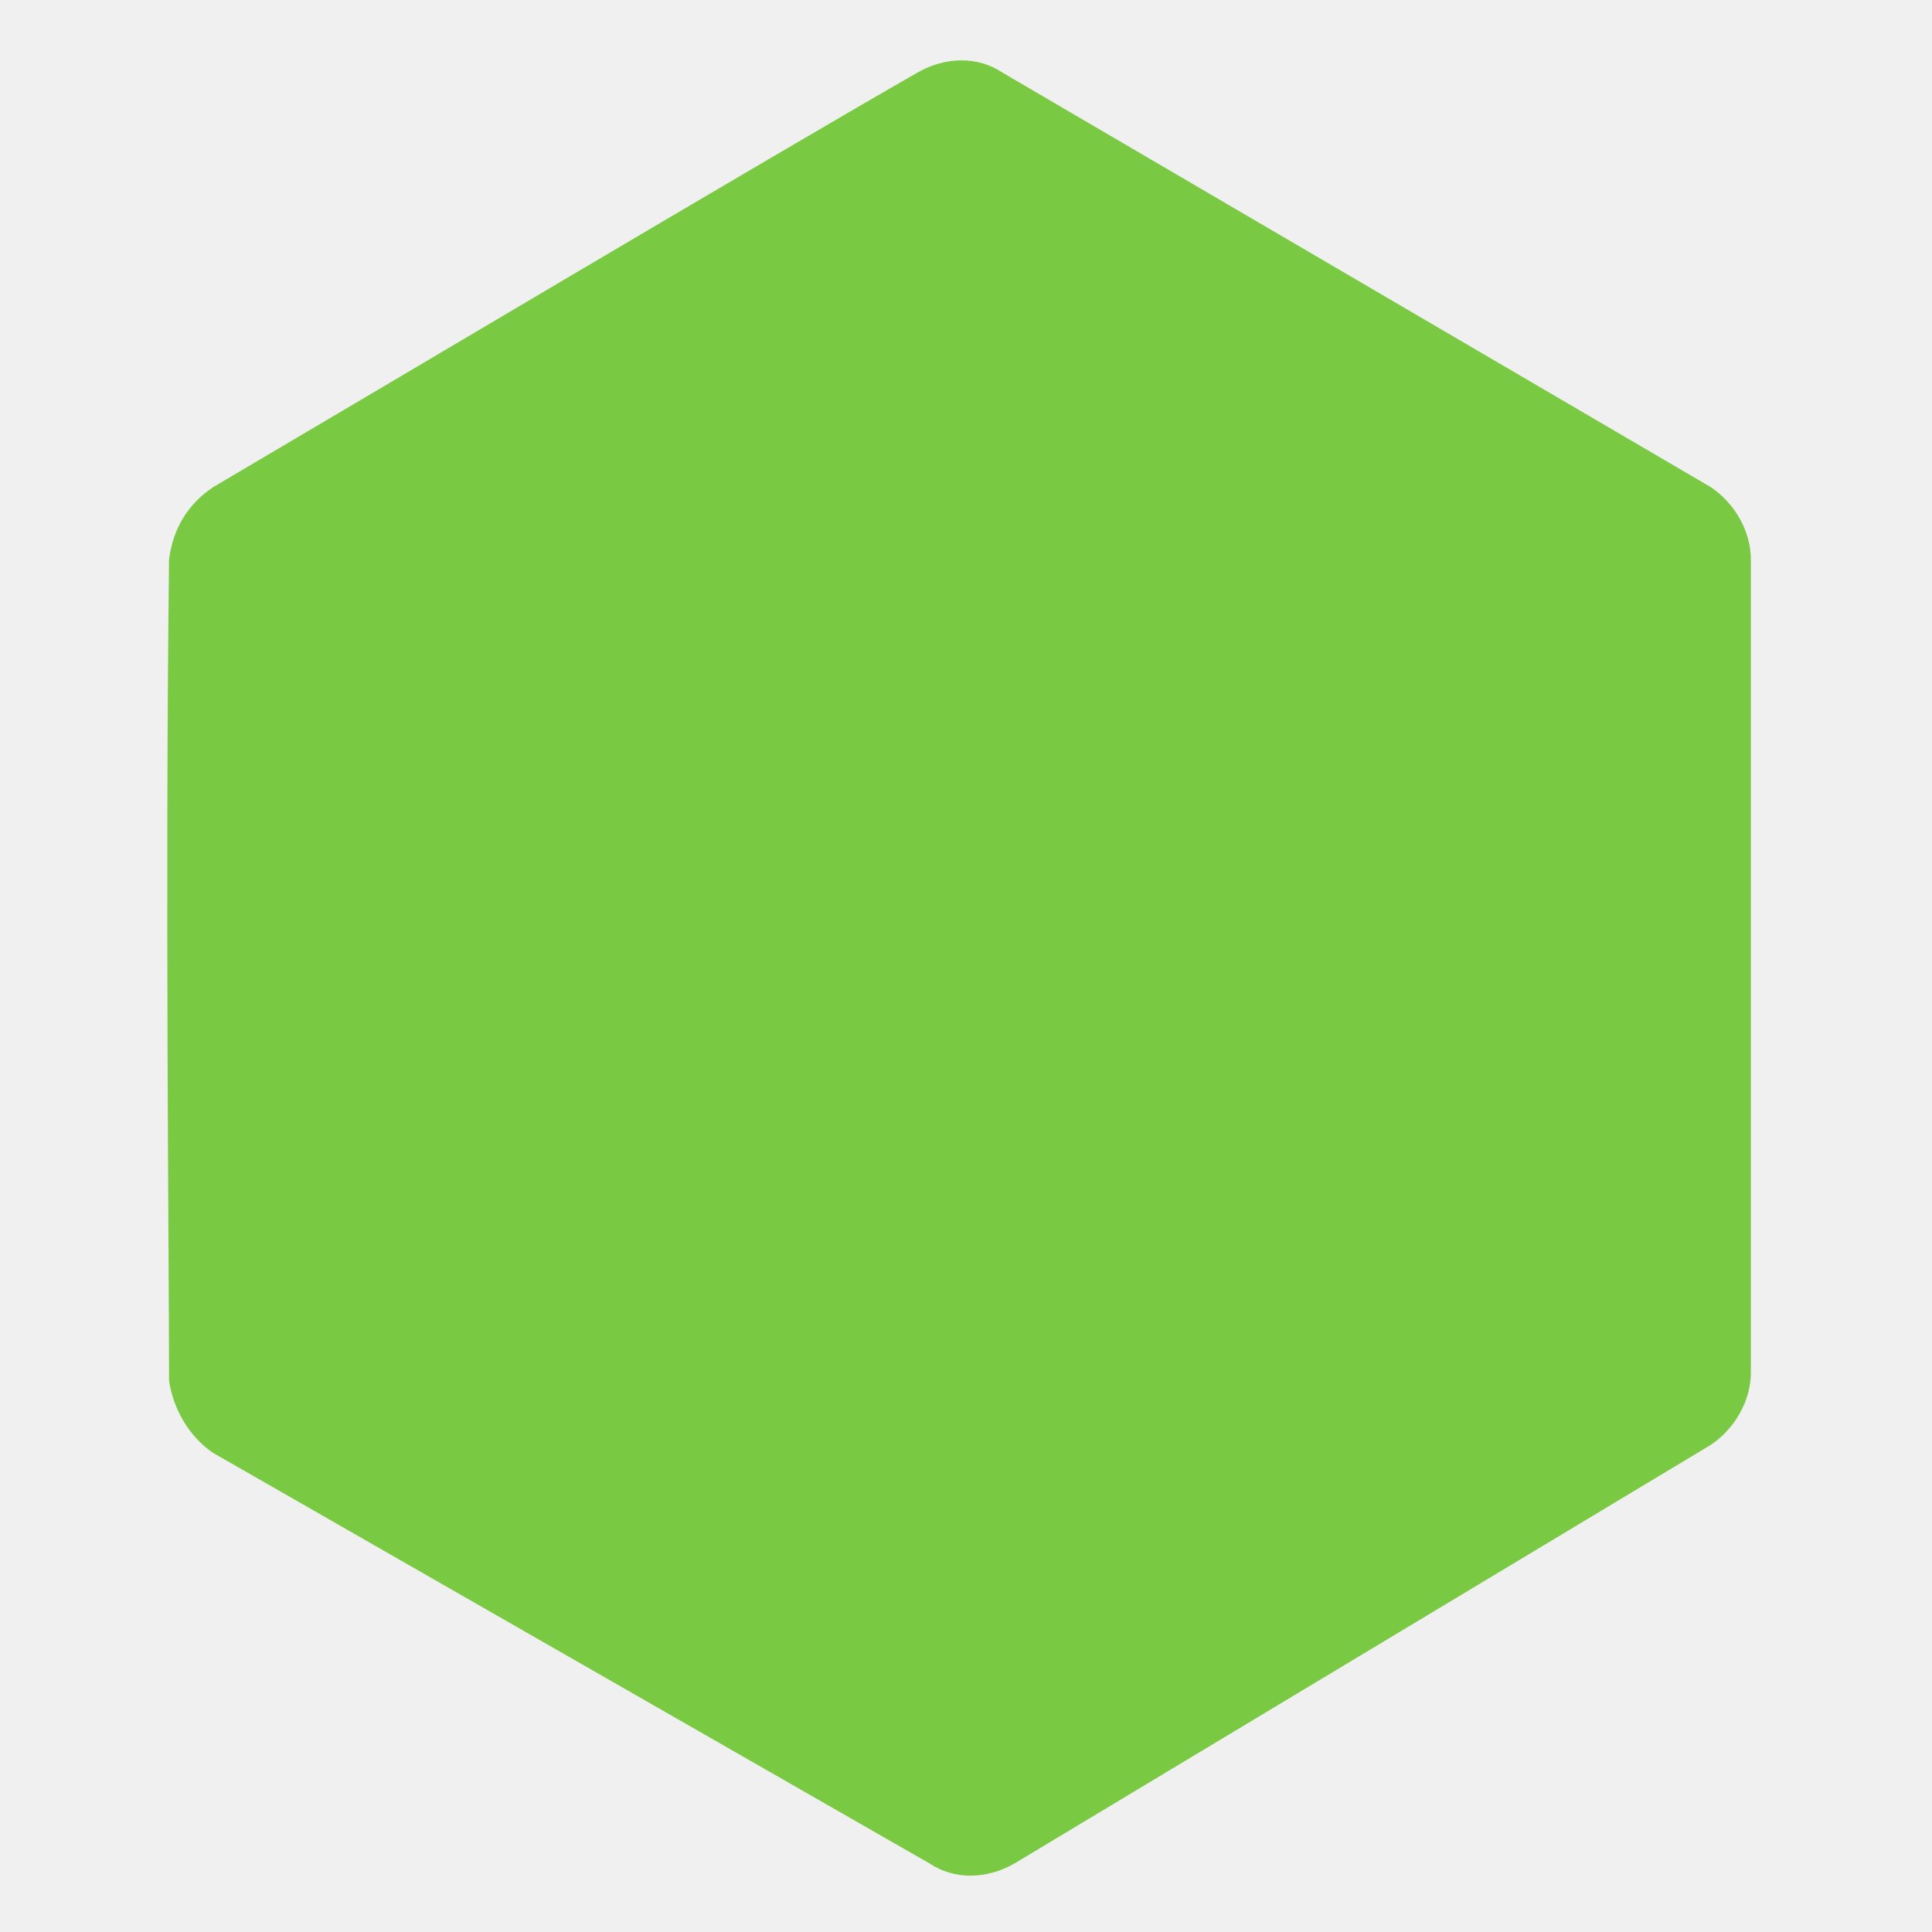
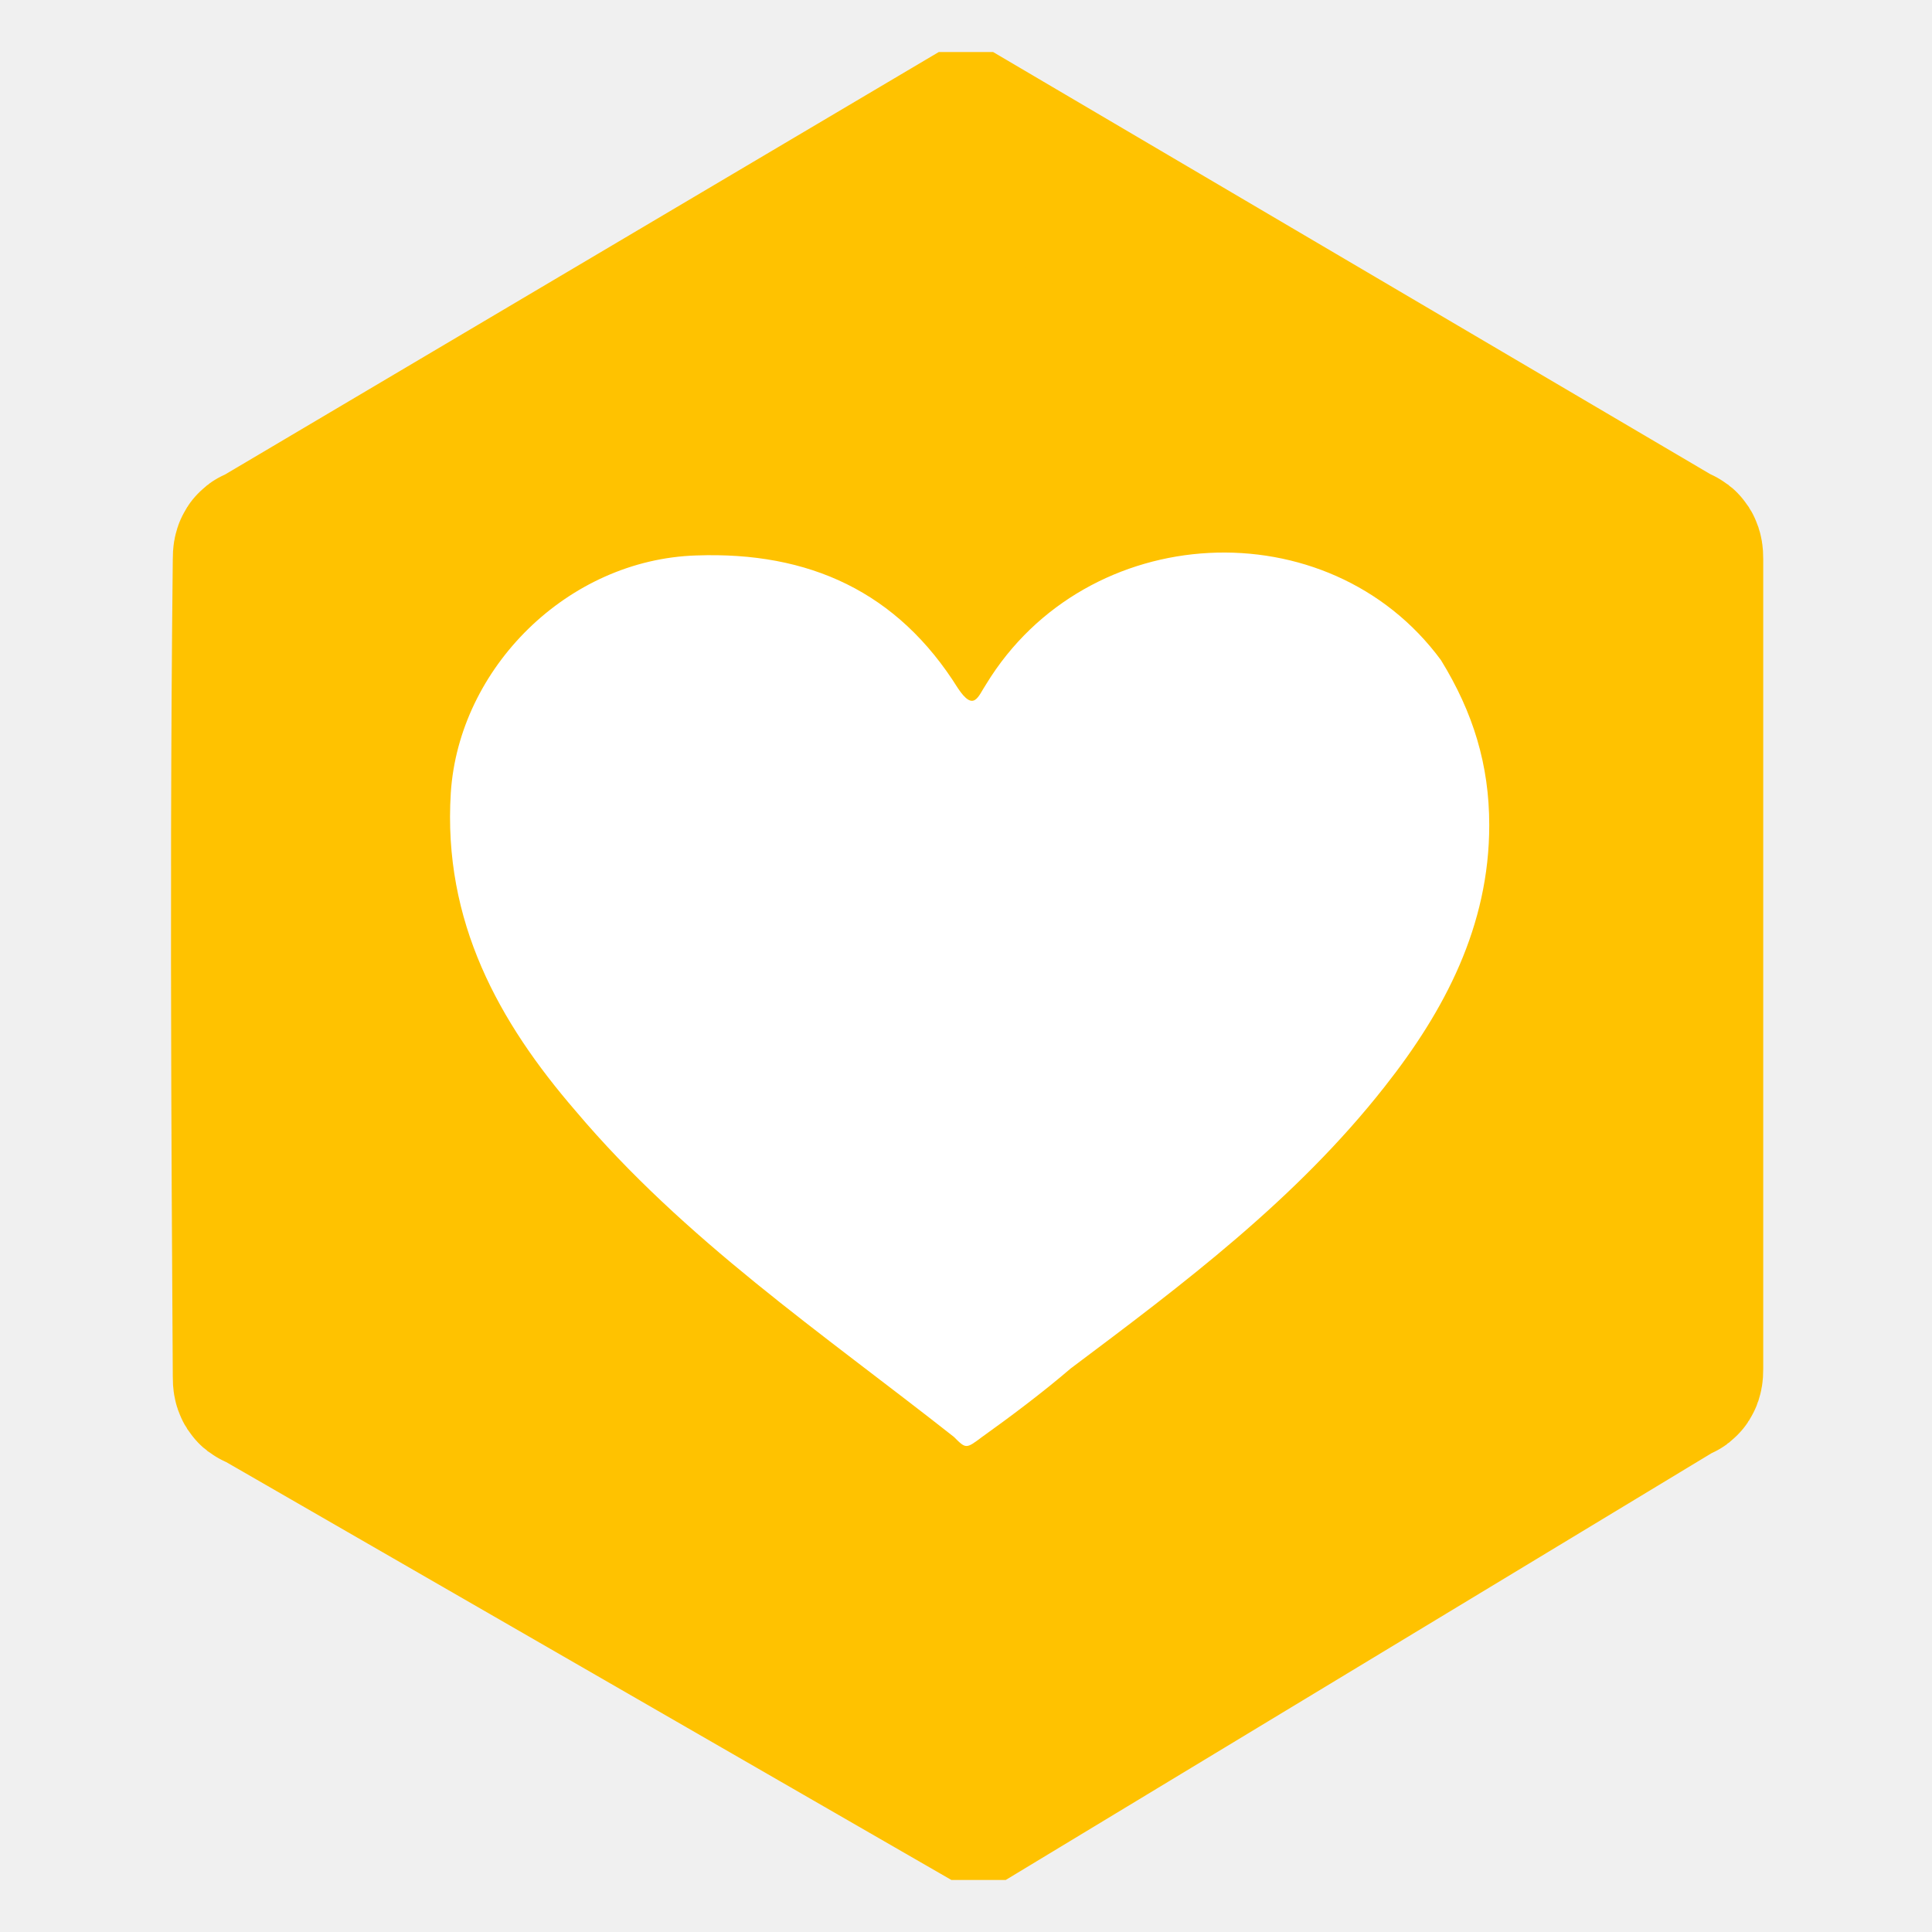
- <svg xmlns="http://www.w3.org/2000/svg" version="1.2" baseProfile="tiny" id="Layer_1_copy" x="0px" y="0px" viewBox="0 0 48 48" xml:space="preserve">
+ <svg xmlns="http://www.w3.org/2000/svg" version="1.1" id="Layer_1_copy" x="0px" y="0px" viewBox="0 0 48 48" style="enable-background:new 0 0 48 48;" xml:space="preserve">
+   <style type="text/css">
+ 	.st0{fill:#FFC200;stroke:#FFC200;stroke-width:4.214;stroke-miterlimit:10;}
+ 	.st1{fill:#FFFFFF;}
+ </style>
  <g>
- </g>
-   <g>
-     <path fill="#72BE44" d="M5.3,13.3L23.8,2.3l18.7,10.9v21.4L24.1,45.8L5.3,35C5.3,35,5.2,23.3,5.3,13.3z" />
-     <polygon fill="#FFFFFF" points="15.9,20.2 13.1,23 23.1,32.9 37,19 33.8,16.1 23,27.1  " />
-     <path fill="#7AC943" d="M5.3,12.1c3.4-2,14-8.3,17.5-10.3c0.7-0.4,1.5-0.4,2.1,0l17.6,10.3c0.6,0.4,1,1.1,1,1.8v20.2   c0,0.7-0.4,1.4-1,1.8L25.2,46.3c-0.7,0.4-1.5,0.4-2.1,0L5.3,36.1c-0.6-0.4-1-1.1-1.1-1.8c0-3.2-0.1-12.2,0-20.4   C4.3,13.1,4.7,12.5,5.3,12.1z" />
+     <g>
+       <path class="st0" d="M6.5,13.7L23.9,3.4c0.1,0,0.2,0,0.2,0l17.5,10.3c0.1,0,0.1,0.1,0.1,0.2V34c0,0.1,0,0.2-0.1,0.2L24.4,44.6    c-0.1,0-0.2,0-0.2,0L6.5,34.4c-0.1,0-0.1-0.1-0.1-0.2c0-1.2-0.1-11.4,0-20.3C6.4,13.8,6.4,13.7,6.5,13.7z" />
+     </g>
+     <g>
+       <g>
+         <path class="st1" d="M37,20.5c0,2.5-1.1,4.6-2.6,6.5c-2.2,2.8-5,4.9-7.8,7c-0.7,0.6-1.5,1.2-2.2,1.7C24,36,24,36,23.7,35.7     c-3.3-2.6-6.7-4.9-9.4-8.1c-1.9-2.2-3.3-4.7-3.1-7.9c0.2-3.1,2.9-5.8,6.1-5.9c2.8-0.1,5,0.9,6.5,3.3c0.4,0.6,0.5,0.2,0.7-0.1     c2.5-4.1,8.5-4.4,11.3-0.6C36.6,17.7,37,19,37,20.5z" />
+       </g>
+     </g>
  </g>
</svg>
